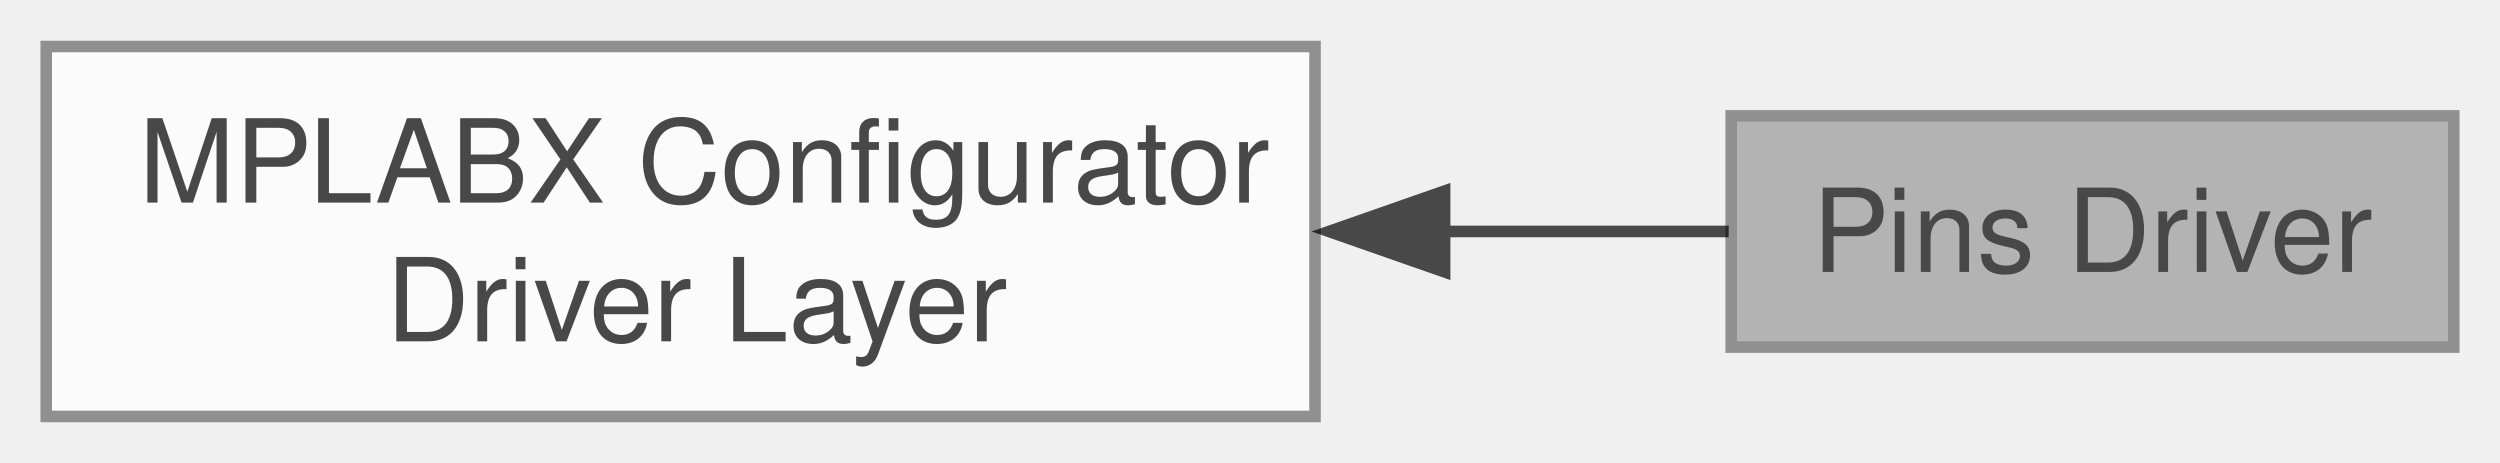
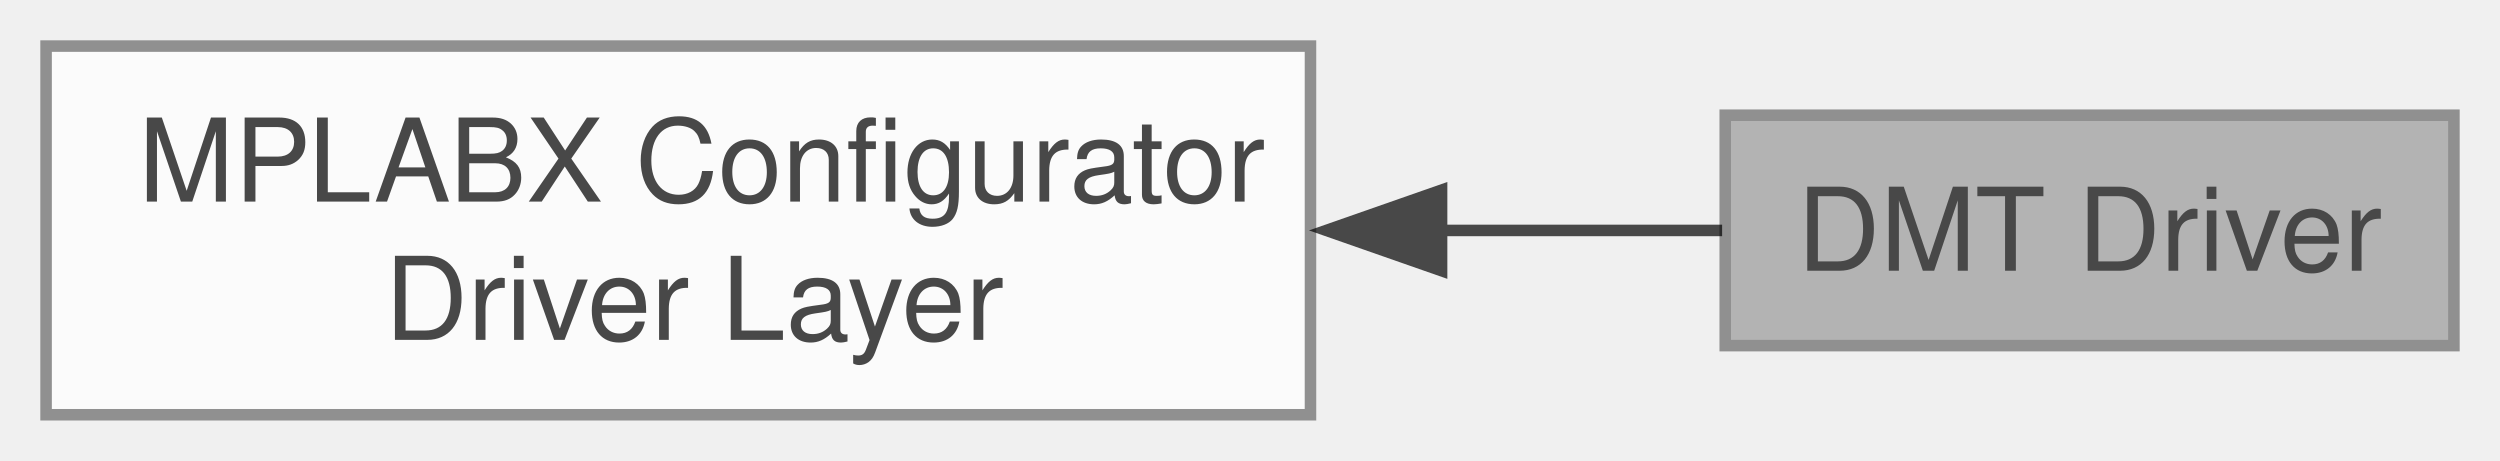
- <svg xmlns="http://www.w3.org/2000/svg" xmlns:xlink="http://www.w3.org/1999/xlink" width="216pt" height="40pt" viewBox="0.00 0.00 216.25 40.00">
+ <svg xmlns="http://www.w3.org/2000/svg" xmlns:xlink="http://www.w3.org/1999/xlink" width="217pt" height="40pt" viewBox="0.00 0.00 217.00 40.00">
  <svg id="main" version="1.1" xml:space="preserve">
    <style type="text/css">
.node, .edge {opacity: 0.7;}
.node.selected, .edge.selected {opacity: 1;}
.edge:hover path { stroke: red; }
.edge:hover polygon { stroke: red; fill: red; }
</style>
    <svg id="graph" class="graph">
      <g id="graph0" class="graph" transform="scale(1 1) rotate(0) translate(4 36)">
+         <g id="Node000001" class="node">
+           <g id="a_Node000001">
+             <a xlink:title="Deadman Timer (DMT) driver using dsPIC MCUs. The functionality is to interrupt the processor in the e...">
+               <polygon fill="#999999" stroke="#666666" points="209,-26 145.75,-26 145.75,-6 209,-6 209,-26" />
+               <text text-anchor="middle" x="177.38" y="-12.5" font-family="Helvetica,sans-Serif" font-size="10.00">DMT Driver</text>
+             </a>
+           </g>
+         </g>
        <g id="Node000002" class="node">
          <g id="a_Node000002">
-             <a xlink:href="a00527.html" target="_top" xlink:title="Contains all the module generated by MCC for this application.">
+             <a xlink:href="a00530.html" target="_top" xlink:title="Contains all the module generated by MCC for this application.">
              <polygon fill="white" stroke="#666666" points="109.75,-32 0,-32 0,0 109.75,0 109.75,-32" />
              <text text-anchor="start" x="8" y="-18.5" font-family="Helvetica,sans-Serif" font-size="10.00">MPLABX Configurator</text>
              <text text-anchor="middle" x="54.88" y="-6.5" font-family="Helvetica,sans-Serif" font-size="10.00"> Driver Layer</text>
            </a>
          </g>
        </g>
-         <g id="Node000001" class="node">
-           <g id="a_Node000001">
-             <a xlink:title="The Pin Driver directs the operation and function of the selected device pins using dsPIC MCUs.">
-               <polygon fill="#999999" stroke="#666666" points="208.25,-26 145.75,-26 145.75,-6 208.25,-6 208.25,-26" />
-               <text text-anchor="middle" x="177" y="-12.5" font-family="Helvetica,sans-Serif" font-size="10.00">Pins Driver</text>
-             </a>
-           </g>
-         </g>
        <g id="edge1" class="edge">
-           <path fill="none" stroke="black" d="M120.87,-16C129.46,-16 137.92,-16 145.53,-16" />
-           <polygon fill="black" stroke="black" points="120.96,-12.5 110.96,-16 120.96,-19.5 120.96,-12.5" />
+           <path fill="none" stroke="black" d="M120.96,-16C129.49,-16 137.9,-16 145.48,-16" />
+           <polygon fill="black" stroke="black" points="121.13,-12.5 111.13,-16 121.13,-19.5 121.13,-12.5" />
        </g>
      </g>
    </svg>
  </svg>
  <style type="text/css">

[data-mouse-over-selected='false'] { opacity: 0.7; }
[data-mouse-over-selected='true']  { opacity: 1.0; }

</style>
</svg>
